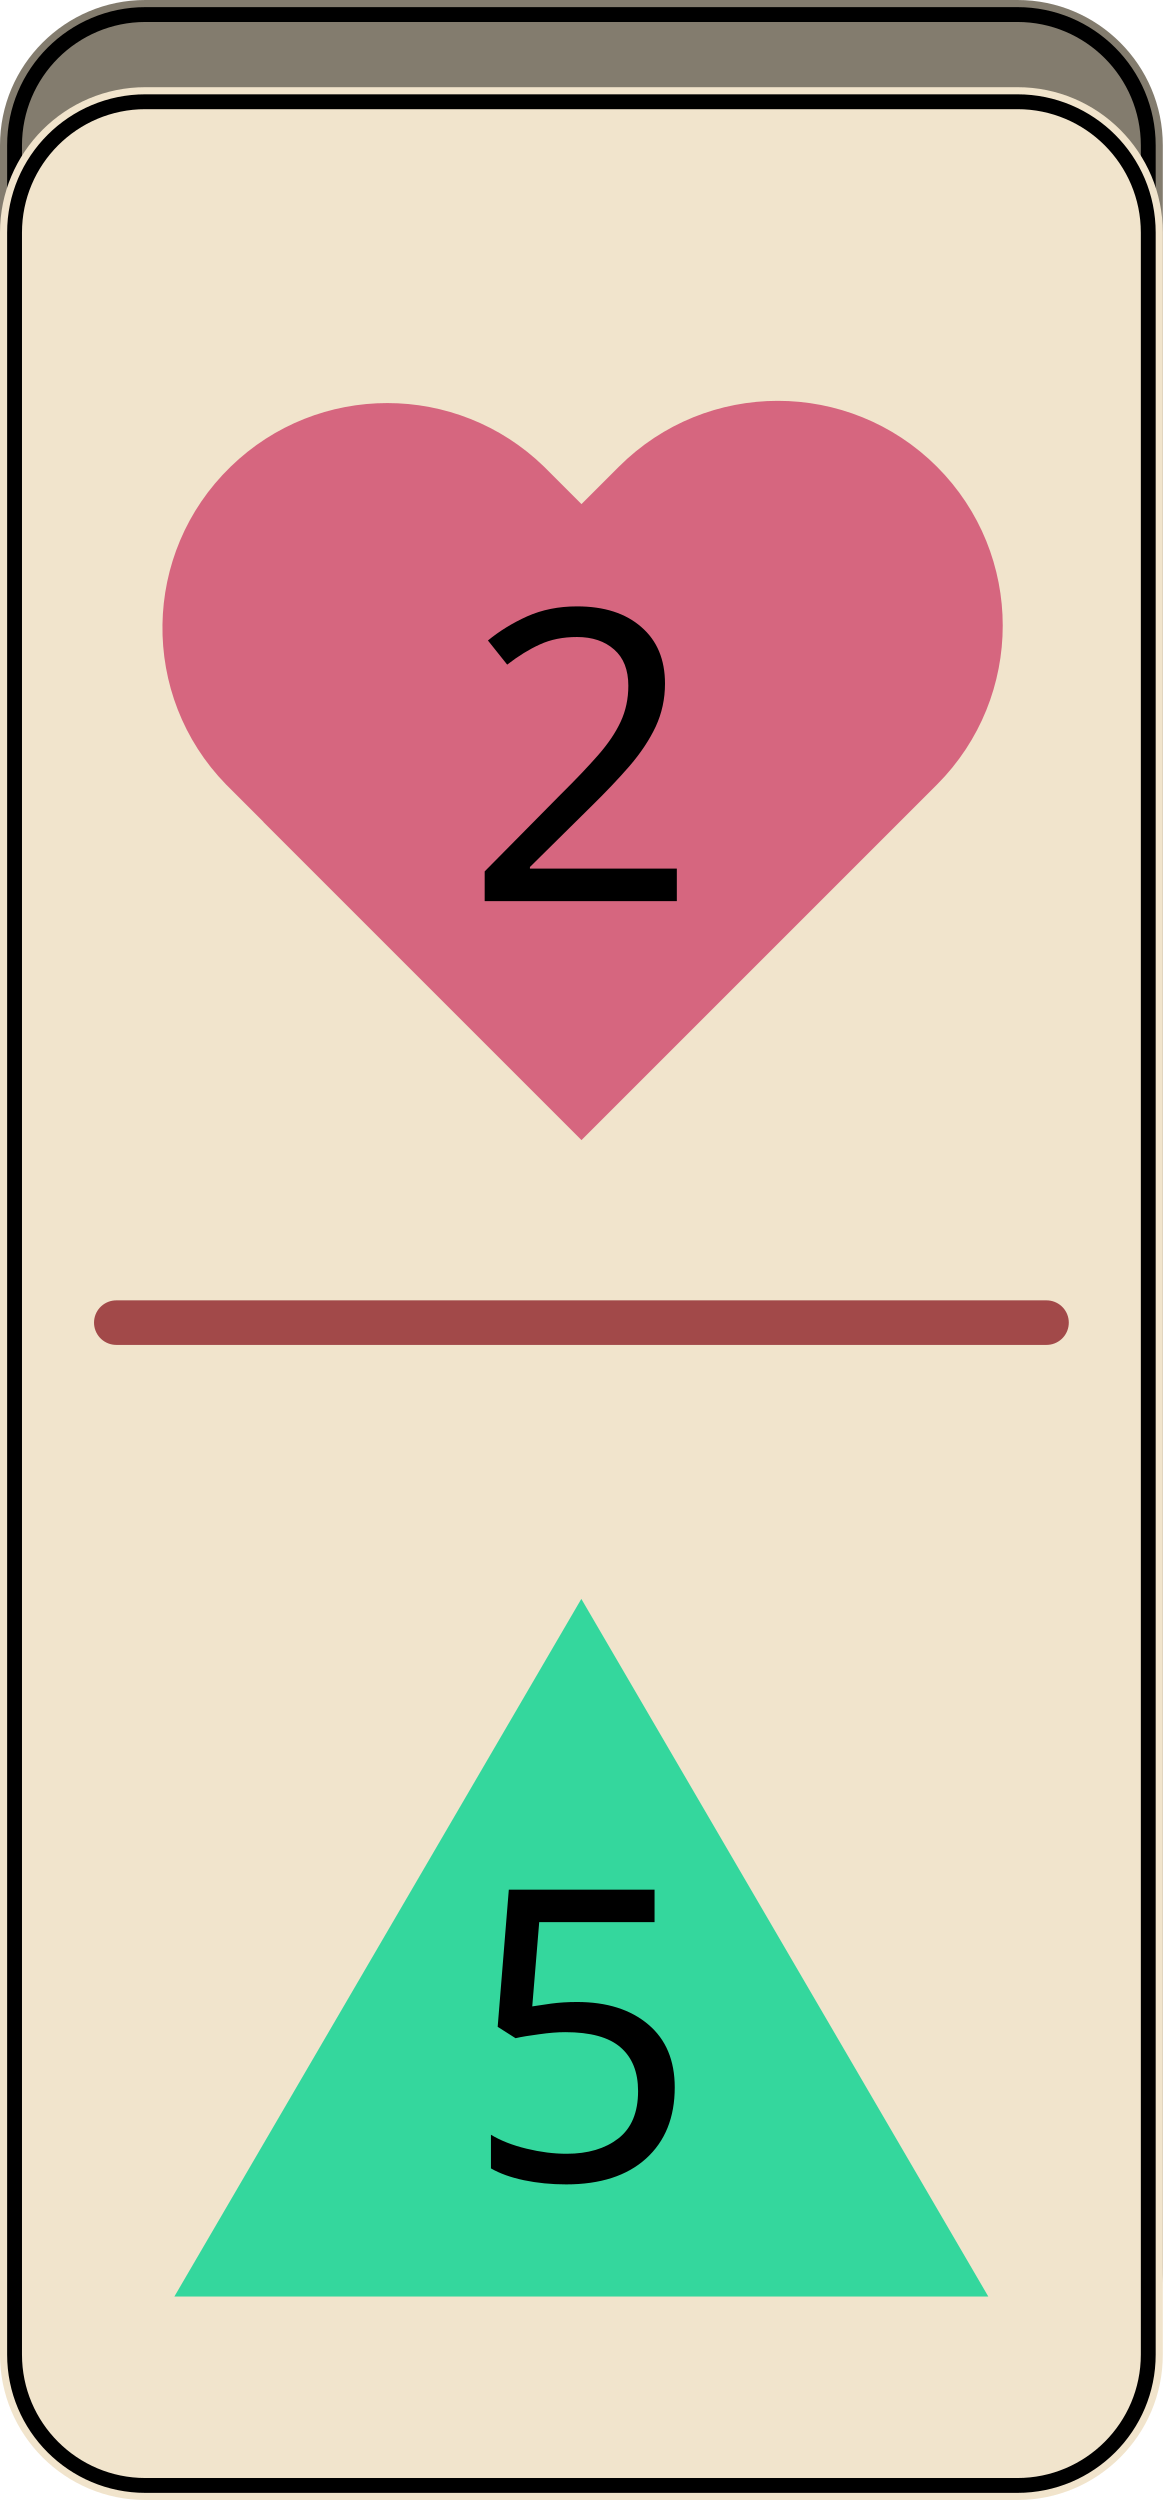
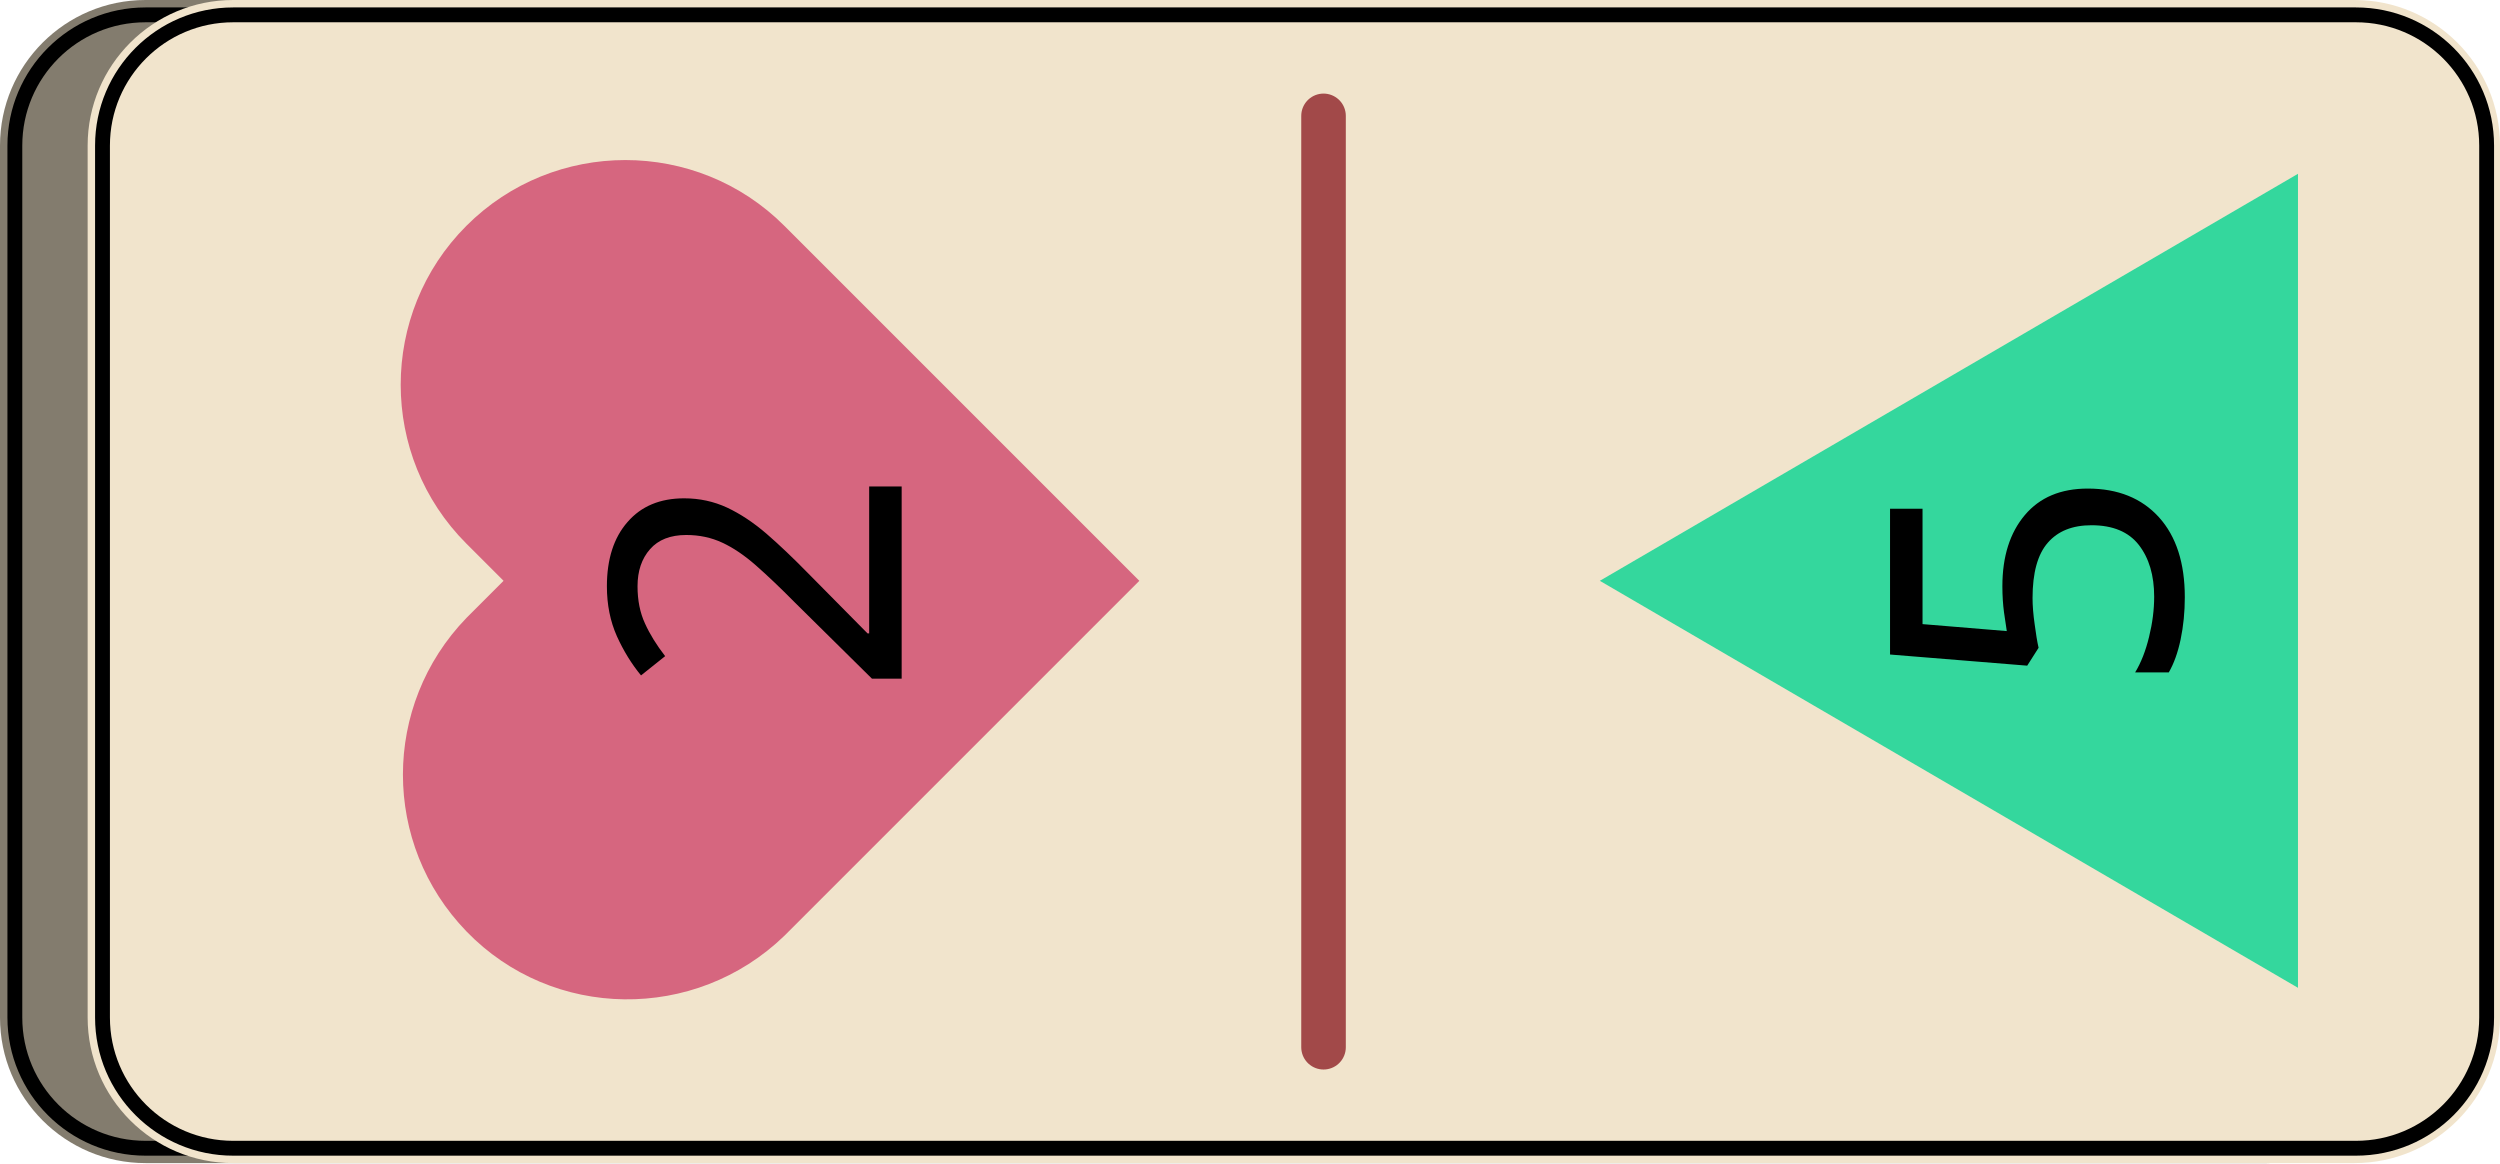
- <svg xmlns="http://www.w3.org/2000/svg" id="Capa_2" data-name="Capa 2" viewBox="0 0 78.29 168.32">
-   <defs>
-     <style>
-       .cls-1 {
-         fill: #000;
-         font-family: Poppins-Regular, Poppins;
-         font-size: 27.4px;
-       }
- 
-       .cls-1, .cls-2 {
-         isolation: isolate;
-       }
- 
-       .cls-3 {
-         fill: #837c6e;
-       }
- 
-       .cls-3, .cls-4, .cls-5, .cls-6 {
-         stroke-width: 0px;
-       }
- 
-       .cls-7 {
-         stroke: #a24949;
-         stroke-width: 3px;
-       }
- 
-       .cls-7, .cls-8 {
-         stroke-linecap: round;
-       }
- 
-       .cls-7, .cls-8, .cls-9 {
-         fill: none;
-       }
- 
-       .cls-8, .cls-9 {
-         stroke: #000;
-       }
- 
-       .cls-4 {
-         fill: #d6667f;
-       }
- 
-       .cls-5 {
-         fill: #34d79d;
-       }
- 
-       .cls-6 {
-         fill: #f1e4cc;
-       }
-     </style>
-   </defs>
-   <g id="Capa_1-2" data-name="Capa 1">
+ <svg xmlns="http://www.w3.org/2000/svg" id="Capa_2" data-name="Capa 2" version="1.1" viewBox="0 0 168.3 78.3">
+   <g id="Capa_1-2" data-name="Capa 1-2">
    <g id="Grupo_71" data-name="Grupo 71">
      <g id="Grupo_38-3" data-name="Grupo 38-3">
        <g id="Rectángulo_70-3" data-name="Rectángulo 70-3">
-           <rect class="cls-3" width="78.29" height="162.45" rx="9.79" ry="9.79" />
-           <rect class="cls-9" x=".98" y=".98" width="76.33" height="160.49" rx="8.81" ry="8.81" />
+           <rect x="0" y="0" width="162.4" height="78.3" rx="9.8" ry="9.8" fill="#837c6e" stroke-width="0" />
+           <rect x="1" y="1" width="160.5" height="76.3" rx="8.8" ry="8.8" fill="none" stroke="#000" />
        </g>
        <g id="Rectángulo_68-3" data-name="Rectángulo 68-3">
-           <rect class="cls-6" y="5.87" width="78.29" height="162.45" rx="9.79" ry="9.79" />
-           <rect class="cls-8" x=".98" y="6.85" width="76.33" height="160.49" rx="8.81" ry="8.81" />
+           <rect x="5.9" y="0" width="162.4" height="78.3" rx="9.8" ry="9.8" fill="#f1e4cc" stroke-width="0" />
+           <rect x="6.9" y="1" width="160.5" height="76.3" rx="8.8" ry="8.8" fill="none" stroke="#000" stroke-linecap="round" />
        </g>
-         <line id="Línea_1-3" data-name="Línea 1-3" class="cls-7" x1="7.83" y1="89.05" x2="70.46" y2="89.05" />
+         <line id="Línea_1-3" data-name="Línea 1-3" x1="89.1" y1="70.5" x2="89.1" y2="7.8" fill="none" stroke="#a24949" stroke-linecap="round" stroke-width="3" />
      </g>
      <g id="Corazón-2">
-         <path id="Unión_1-2" data-name="Unión 1-2" class="cls-4" d="M17.74,55.34l-2.52-2.52c-5.83-5.99-5.69-15.58.31-21.4,5.87-5.71,15.22-5.71,21.1,0l2.52,2.52,2.52-2.52c5.91-5.91,15.49-5.91,21.41,0,5.91,5.91,5.91,15.49,0,21.41h0l-23.93,23.93-21.41-21.41Z" />
+         <path id="Unión_1-2" data-name="Unión 1-2" d="M55.3,60.5l-2.5,2.5c-6,5.8-15.6,5.7-21.4-.3-5.7-5.9-5.7-15.2,0-21.1l2.5-2.5-2.5-2.5c-5.9-5.9-5.9-15.5,0-21.4,5.9-5.9,15.5-5.9,21.4,0h0l23.9,23.9-21.4,21.4h0Z" fill="#d6667f" stroke-width="0" />
      </g>
-       <g id="_2-2" data-name=" 2-2" class="cls-2">
-         <text class="cls-1" transform="translate(31.32 60.67)">
-           <tspan x="0" y="0">2</tspan>
-         </text>
+       <g id="_2-2" data-name=" 2-2" isolation="isolate">
+         <g isolation="isolate">
+           <text transform="translate(60.7 47) rotate(-90)" fill="#000" font-family="Poppins-Regular, Poppins" font-size="27.4" isolation="isolate">
+             <tspan x="0" y="0">2</tspan>
+           </text>
+         </g>
      </g>
-       <path id="Polígono_2" data-name="Polígono 2" class="cls-5" d="M39.14,107.65l27.4,46.97H11.74l27.4-46.97Z" />
-       <g id="_5" data-name=" 5" class="cls-2">
-         <text class="cls-1" transform="translate(31.32 146.79)">
-           <tspan x="0" y="0">5</tspan>
-         </text>
+       <path id="Polígono_2" data-name="Polígono 2" d="M107.7,39.1l47-27.4v54.8s-47-27.4-47-27.4Z" fill="#34d79d" stroke-width="0" />
+       <g id="_5" data-name=" 5" isolation="isolate">
+         <g isolation="isolate">
+           <text transform="translate(146.8 47) rotate(-90)" fill="#000" font-family="Poppins-Regular, Poppins" font-size="27.4" isolation="isolate">
+             <tspan x="0" y="0">5</tspan>
+           </text>
+         </g>
      </g>
    </g>
  </g>
</svg>
